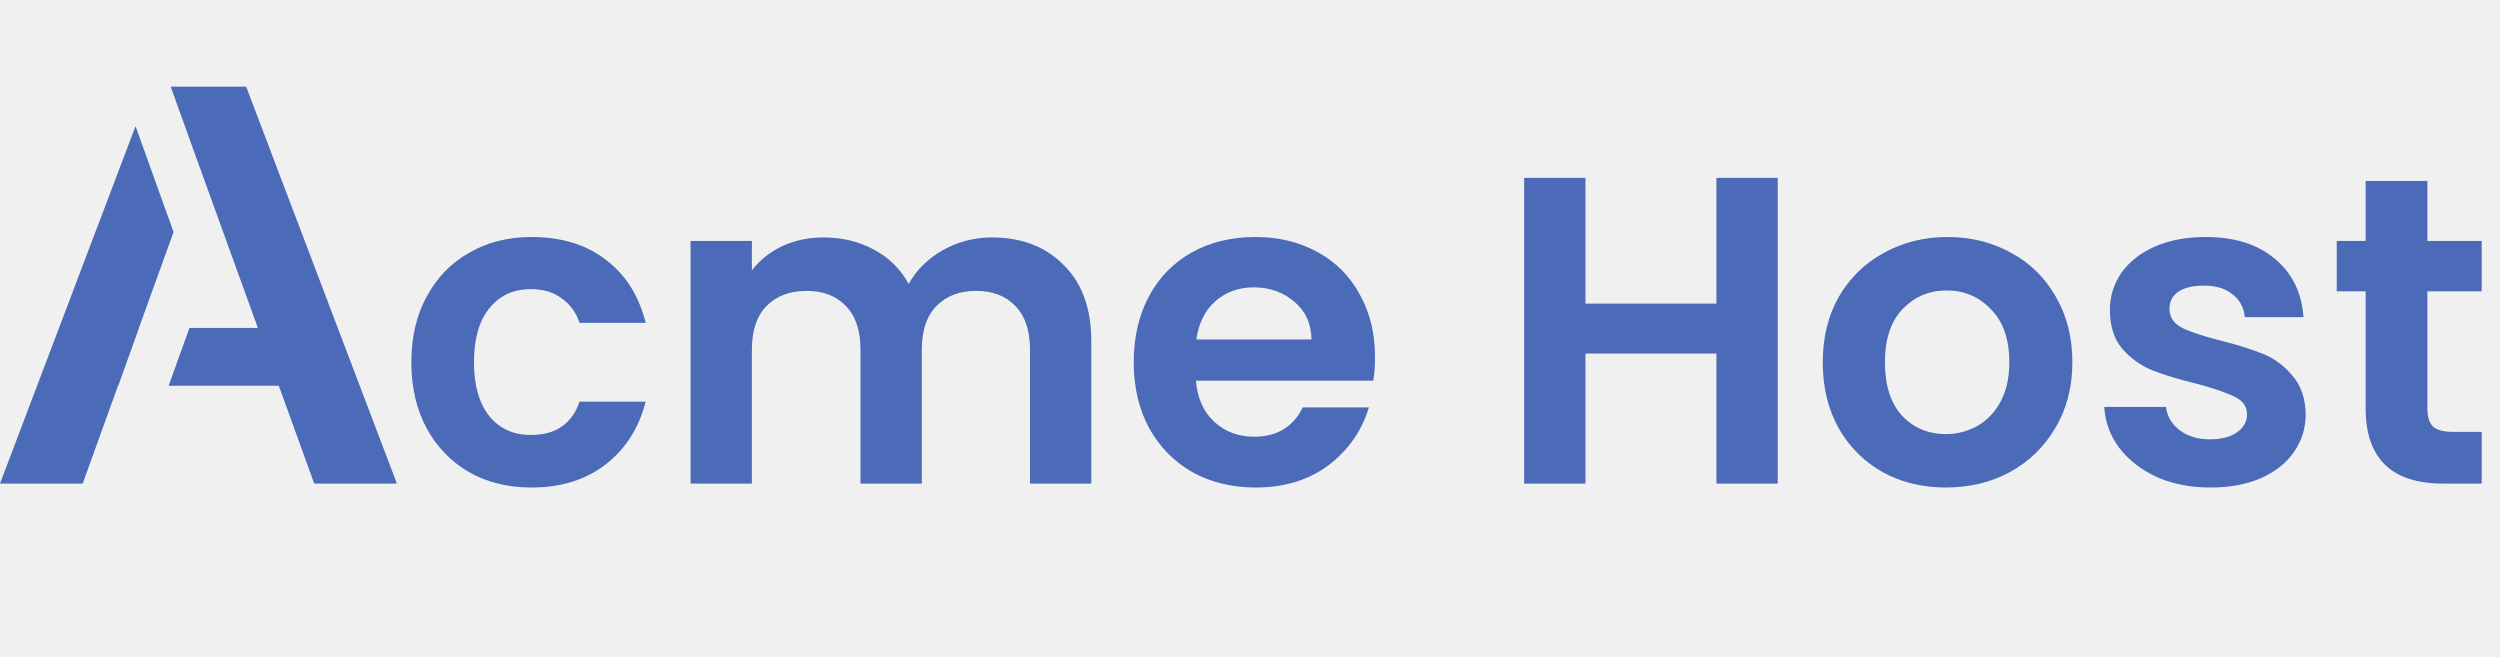
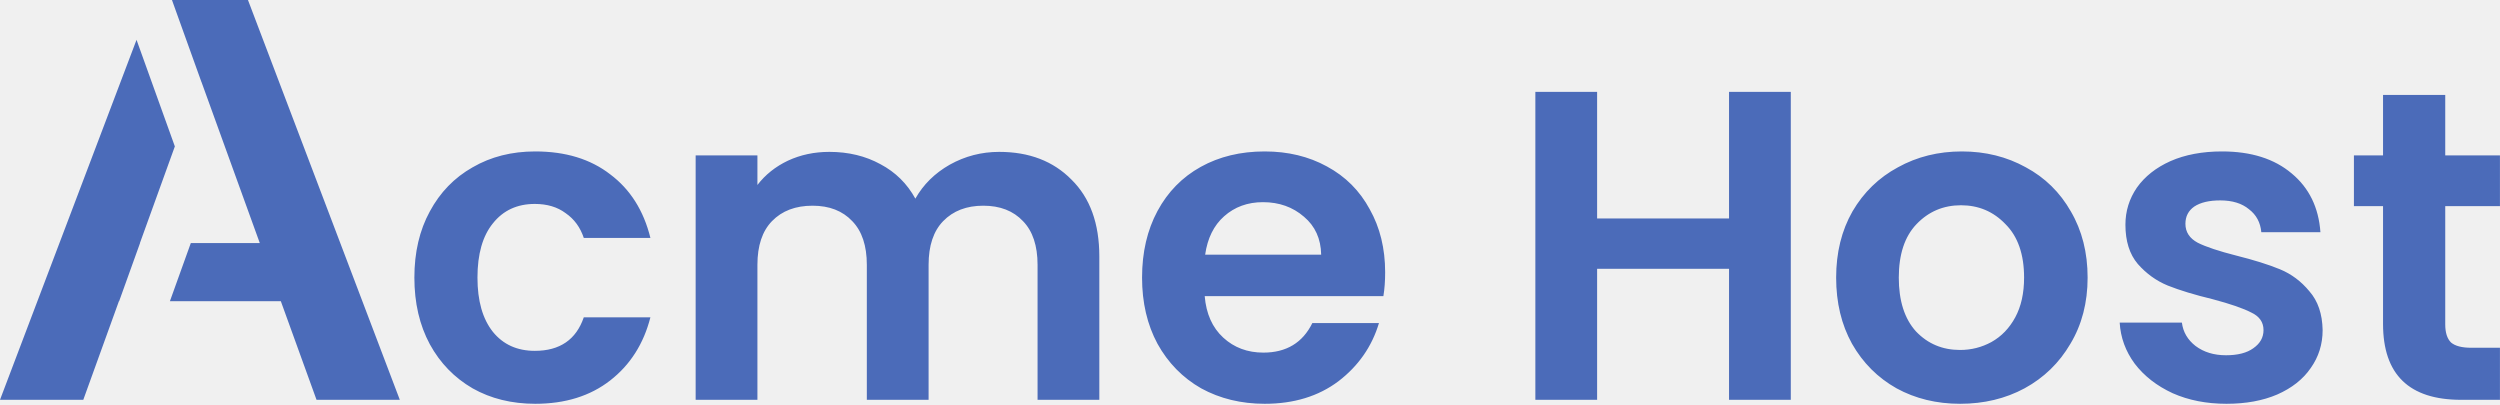
- <svg xmlns="http://www.w3.org/2000/svg" width="548" height="144" viewBox="0 0 548 144" fill="none">
+ <svg xmlns="http://www.w3.org/2000/svg" width="544" height="88" viewBox="0 0 544 88" fill="none">
  <g clip-path="url(#clip0_818_134)">
    <g clip-path="url(#clip1_818_134)">
-       <path d="M38.047 50.857L30.448 71.888H30.474L25.922 84.547H25.874L18.123 106H0L29.709 27.667L38.047 50.857ZM87 106H68.877L61.111 84.547H36.97L41.522 71.888H56.529L43.843 36.842H43.832L37.418 19H53.957L87 106Z" fill="#4B6BB9" />
+       <path d="M38.047 31.857L30.448 52.888H30.474L25.922 65.547H25.874L18.123 87H0L29.709 8.667L38.047 31.857ZM87 87H68.877L61.111 65.547H36.97L41.522 52.888H56.529L43.843 17.842H43.832L37.418 0H53.957L87 87Z" fill="#4B6BB9" />
    </g>
-     <path d="M90.168 79.408C90.168 73.904 91.288 69.104 93.528 65.008C95.768 60.848 98.872 57.648 102.84 55.408C106.808 53.104 111.352 51.952 116.472 51.952C123.064 51.952 128.504 53.616 132.792 56.944C137.144 60.208 140.056 64.816 141.528 70.768H127.032C126.264 68.464 124.952 66.672 123.096 65.392C121.304 64.048 119.064 63.376 116.376 63.376C112.536 63.376 109.496 64.784 107.256 67.6C105.016 70.352 103.896 74.288 103.896 79.408C103.896 84.464 105.016 88.4 107.256 91.216C109.496 93.968 112.536 95.344 116.376 95.344C121.816 95.344 125.368 92.912 127.032 88.048H141.528C140.056 93.808 137.144 98.384 132.792 101.776C128.44 105.168 123 106.864 116.472 106.864C111.352 106.864 106.808 105.744 102.84 103.504C98.872 101.2 95.768 98 93.528 93.904C91.288 89.744 90.168 84.912 90.168 79.408ZM217.422 52.048C223.95 52.048 229.198 54.064 233.166 58.096C237.198 62.064 239.214 67.632 239.214 74.8V106H225.774V76.624C225.774 72.464 224.718 69.296 222.606 67.12C220.494 64.88 217.614 63.76 213.966 63.76C210.318 63.76 207.406 64.88 205.23 67.12C203.118 69.296 202.062 72.464 202.062 76.624V106H188.622V76.624C188.622 72.464 187.566 69.296 185.454 67.12C183.342 64.88 180.462 63.76 176.814 63.76C173.102 63.76 170.158 64.88 167.982 67.12C165.87 69.296 164.814 72.464 164.814 76.624V106H151.374V52.816H164.814V59.248C166.542 57.008 168.75 55.248 171.438 53.968C174.19 52.688 177.198 52.048 180.462 52.048C184.622 52.048 188.334 52.944 191.598 54.736C194.862 56.464 197.39 58.96 199.182 62.224C200.91 59.152 203.406 56.688 206.67 54.832C209.998 52.976 213.582 52.048 217.422 52.048ZM301.408 78.256C301.408 80.176 301.28 81.904 301.024 83.44H262.144C262.464 87.28 263.808 90.288 266.176 92.464C268.544 94.64 271.456 95.728 274.912 95.728C279.904 95.728 283.456 93.584 285.568 89.296H300.064C298.528 94.416 295.584 98.64 291.232 101.968C286.88 105.232 281.536 106.864 275.2 106.864C270.08 106.864 265.472 105.744 261.376 103.504C257.344 101.2 254.176 97.968 251.872 93.808C249.632 89.648 248.512 84.848 248.512 79.408C248.512 73.904 249.632 69.072 251.872 64.912C254.112 60.752 257.248 57.552 261.28 55.312C265.312 53.072 269.952 51.952 275.2 51.952C280.256 51.952 284.768 53.04 288.736 55.216C292.768 57.392 295.872 60.496 298.048 64.528C300.288 68.496 301.408 73.072 301.408 78.256ZM287.488 74.416C287.424 70.96 286.176 68.208 283.744 66.16C281.312 64.048 278.336 62.992 274.816 62.992C271.488 62.992 268.672 64.016 266.368 66.064C264.128 68.048 262.752 70.832 262.24 74.416H287.488ZM389.677 38.992V106H376.237V77.488H347.533V106H334.093V38.992H347.533V66.544H376.237V38.992H389.677ZM426.521 106.864C421.401 106.864 416.793 105.744 412.697 103.504C408.601 101.2 405.369 97.968 403.001 93.808C400.697 89.648 399.545 84.848 399.545 79.408C399.545 73.968 400.729 69.168 403.097 65.008C405.529 60.848 408.825 57.648 412.985 55.408C417.145 53.104 421.785 51.952 426.905 51.952C432.025 51.952 436.665 53.104 440.825 55.408C444.985 57.648 448.249 60.848 450.617 65.008C453.049 69.168 454.265 73.968 454.265 79.408C454.265 84.848 453.017 89.648 450.521 93.808C448.089 97.968 444.761 101.2 440.537 103.504C436.377 105.744 431.705 106.864 426.521 106.864ZM426.521 95.152C428.953 95.152 431.225 94.576 433.337 93.424C435.513 92.208 437.241 90.416 438.521 88.048C439.801 85.68 440.441 82.8 440.441 79.408C440.441 74.352 439.097 70.48 436.409 67.792C433.785 65.04 430.553 63.664 426.713 63.664C422.873 63.664 419.641 65.04 417.017 67.792C414.457 70.48 413.177 74.352 413.177 79.408C413.177 84.464 414.425 88.368 416.921 91.12C419.481 93.808 422.681 95.152 426.521 95.152ZM484.476 106.864C480.124 106.864 476.22 106.096 472.764 104.56C469.308 102.96 466.556 100.816 464.508 98.128C462.524 95.44 461.436 92.464 461.244 89.2H474.78C475.036 91.248 476.028 92.944 477.756 94.288C479.548 95.632 481.756 96.304 484.38 96.304C486.94 96.304 488.924 95.792 490.332 94.768C491.804 93.744 492.54 92.432 492.54 90.832C492.54 89.104 491.644 87.824 489.852 86.992C488.124 86.096 485.34 85.136 481.5 84.112C477.532 83.152 474.268 82.16 471.708 81.136C469.212 80.112 467.036 78.544 465.18 76.432C463.388 74.32 462.492 71.472 462.492 67.888C462.492 64.944 463.324 62.256 464.988 59.824C466.716 57.392 469.148 55.472 472.284 54.064C475.484 52.656 479.228 51.952 483.516 51.952C489.852 51.952 494.908 53.552 498.684 56.752C502.46 59.888 504.54 64.144 504.924 69.52H492.06C491.868 67.408 490.972 65.744 489.372 64.528C487.836 63.248 485.756 62.608 483.132 62.608C480.7 62.608 478.812 63.056 477.468 63.952C476.188 64.848 475.548 66.096 475.548 67.696C475.548 69.488 476.444 70.864 478.236 71.824C480.028 72.72 482.812 73.648 486.588 74.608C490.428 75.568 493.596 76.56 496.092 77.584C498.588 78.608 500.732 80.208 502.524 82.384C504.38 84.496 505.34 87.312 505.404 90.832C505.404 93.904 504.54 96.656 502.812 99.088C501.148 101.52 498.716 103.44 495.516 104.848C492.38 106.192 488.7 106.864 484.476 106.864ZM532.085 63.856V89.584C532.085 91.376 532.501 92.688 533.333 93.52C534.229 94.288 535.701 94.672 537.749 94.672H543.989V106H535.541C524.213 106 518.549 100.496 518.549 89.488V63.856H512.213V52.816H518.549V39.664H532.085V52.816H543.989V63.856H532.085Z" fill="#4B6BB9" />
+     <path d="M90.168 60.408C90.168 54.904 91.288 50.104 93.528 46.008C95.768 41.848 98.872 38.648 102.84 36.408C106.808 34.104 111.352 32.952 116.472 32.952C123.064 32.952 128.504 34.616 132.792 37.944C137.144 41.208 140.056 45.816 141.528 51.768H127.032C126.264 49.464 124.952 47.672 123.096 46.392C121.304 45.048 119.064 44.376 116.376 44.376C112.536 44.376 109.496 45.784 107.256 48.6C105.016 51.352 103.896 55.288 103.896 60.408C103.896 65.464 105.016 69.4 107.256 72.216C109.496 74.968 112.536 76.344 116.376 76.344C121.816 76.344 125.368 73.912 127.032 69.048H141.528C140.056 74.808 137.144 79.384 132.792 82.776C128.44 86.168 123 87.864 116.472 87.864C111.352 87.864 106.808 86.744 102.84 84.504C98.872 82.2 95.768 79 93.528 74.904C91.288 70.744 90.168 65.912 90.168 60.408ZM217.422 33.048C223.95 33.048 229.198 35.064 233.166 39.096C237.198 43.064 239.214 48.632 239.214 55.8V87H225.774V57.624C225.774 53.464 224.718 50.296 222.606 48.12C220.494 45.88 217.614 44.76 213.966 44.76C210.318 44.76 207.406 45.88 205.23 48.12C203.118 50.296 202.062 53.464 202.062 57.624V87H188.622V57.624C188.622 53.464 187.566 50.296 185.454 48.12C183.342 45.88 180.462 44.76 176.814 44.76C173.102 44.76 170.158 45.88 167.982 48.12C165.87 50.296 164.814 53.464 164.814 57.624V87H151.374V33.816H164.814V40.248C166.542 38.008 168.75 36.248 171.438 34.968C174.19 33.688 177.198 33.048 180.462 33.048C184.622 33.048 188.334 33.944 191.598 35.736C194.862 37.464 197.39 39.96 199.182 43.224C200.91 40.152 203.406 37.688 206.67 35.832C209.998 33.976 213.582 33.048 217.422 33.048ZM301.408 59.256C301.408 61.176 301.28 62.904 301.024 64.44H262.144C262.464 68.28 263.808 71.288 266.176 73.464C268.544 75.64 271.456 76.728 274.912 76.728C279.904 76.728 283.456 74.584 285.568 70.296H300.064C298.528 75.416 295.584 79.64 291.232 82.968C286.88 86.232 281.536 87.864 275.2 87.864C270.08 87.864 265.472 86.744 261.376 84.504C257.344 82.2 254.176 78.968 251.872 74.808C249.632 70.648 248.512 65.848 248.512 60.408C248.512 54.904 249.632 50.072 251.872 45.912C254.112 41.752 257.248 38.552 261.28 36.312C265.312 34.072 269.952 32.952 275.2 32.952C280.256 32.952 284.768 34.04 288.736 36.216C292.768 38.392 295.872 41.496 298.048 45.528C300.288 49.496 301.408 54.072 301.408 59.256ZM287.488 55.416C287.424 51.96 286.176 49.208 283.744 47.16C281.312 45.048 278.336 43.992 274.816 43.992C271.488 43.992 268.672 45.016 266.368 47.064C264.128 49.048 262.752 51.832 262.24 55.416H287.488ZM389.677 19.992V87H376.237V58.488H347.533V87H334.093V19.992H347.533V47.544H376.237V19.992H389.677ZM426.521 87.864C421.401 87.864 416.793 86.744 412.697 84.504C408.601 82.2 405.369 78.968 403.001 74.808C400.697 70.648 399.545 65.848 399.545 60.408C399.545 54.968 400.729 50.168 403.097 46.008C405.529 41.848 408.825 38.648 412.985 36.408C417.145 34.104 421.785 32.952 426.905 32.952C432.025 32.952 436.665 34.104 440.825 36.408C444.985 38.648 448.249 41.848 450.617 46.008C453.049 50.168 454.265 54.968 454.265 60.408C454.265 65.848 453.017 70.648 450.521 74.808C448.089 78.968 444.761 82.2 440.537 84.504C436.377 86.744 431.705 87.864 426.521 87.864ZM426.521 76.152C428.953 76.152 431.225 75.576 433.337 74.424C435.513 73.208 437.241 71.416 438.521 69.048C439.801 66.68 440.441 63.8 440.441 60.408C440.441 55.352 439.097 51.48 436.409 48.792C433.785 46.04 430.553 44.664 426.713 44.664C422.873 44.664 419.641 46.04 417.017 48.792C414.457 51.48 413.177 55.352 413.177 60.408C413.177 65.464 414.425 69.368 416.921 72.12C419.481 74.808 422.681 76.152 426.521 76.152ZM484.476 87.864C480.124 87.864 476.22 87.096 472.764 85.56C469.308 83.96 466.556 81.816 464.508 79.128C462.524 76.44 461.436 73.464 461.244 70.2H474.78C475.036 72.248 476.028 73.944 477.756 75.288C479.548 76.632 481.756 77.304 484.38 77.304C486.94 77.304 488.924 76.792 490.332 75.768C491.804 74.744 492.54 73.432 492.54 71.832C492.54 70.104 491.644 68.824 489.852 67.992C488.124 67.096 485.34 66.136 481.5 65.112C477.532 64.152 474.268 63.16 471.708 62.136C469.212 61.112 467.036 59.544 465.18 57.432C463.388 55.32 462.492 52.472 462.492 48.888C462.492 45.944 463.324 43.256 464.988 40.824C466.716 38.392 469.148 36.472 472.284 35.064C475.484 33.656 479.228 32.952 483.516 32.952C489.852 32.952 494.908 34.552 498.684 37.752C502.46 40.888 504.54 45.144 504.924 50.52H492.06C491.868 48.408 490.972 46.744 489.372 45.528C487.836 44.248 485.756 43.608 483.132 43.608C480.7 43.608 478.812 44.056 477.468 44.952C476.188 45.848 475.548 47.096 475.548 48.696C475.548 50.488 476.444 51.864 478.236 52.824C480.028 53.72 482.812 54.648 486.588 55.608C490.428 56.568 493.596 57.56 496.092 58.584C498.588 59.608 500.732 61.208 502.524 63.384C504.38 65.496 505.34 68.312 505.404 71.832C505.404 74.904 504.54 77.656 502.812 80.088C501.148 82.52 498.716 84.44 495.516 85.848C492.38 87.192 488.7 87.864 484.476 87.864ZM532.085 44.856V70.584C532.085 72.376 532.501 73.688 533.333 74.52C534.229 75.288 535.701 75.672 537.749 75.672H543.989V87H535.541C524.213 87 518.549 81.496 518.549 70.488V44.856H512.213V33.816H518.549V20.664H532.085V33.816H543.989V44.856H532.085Z" fill="#4B6BB9" />
  </g>
  <defs>
    <clipPath id="clip0_818_134">
-       <rect width="548" height="144" fill="white" />
+       <rect width="544" height="88" fill="white" />
    </clipPath>
    <clipPath id="clip1_818_134">
-       <rect width="87" height="87" fill="white" transform="translate(0 19)" />
+       <rect width="87" height="87" fill="white" />
    </clipPath>
  </defs>
</svg>
